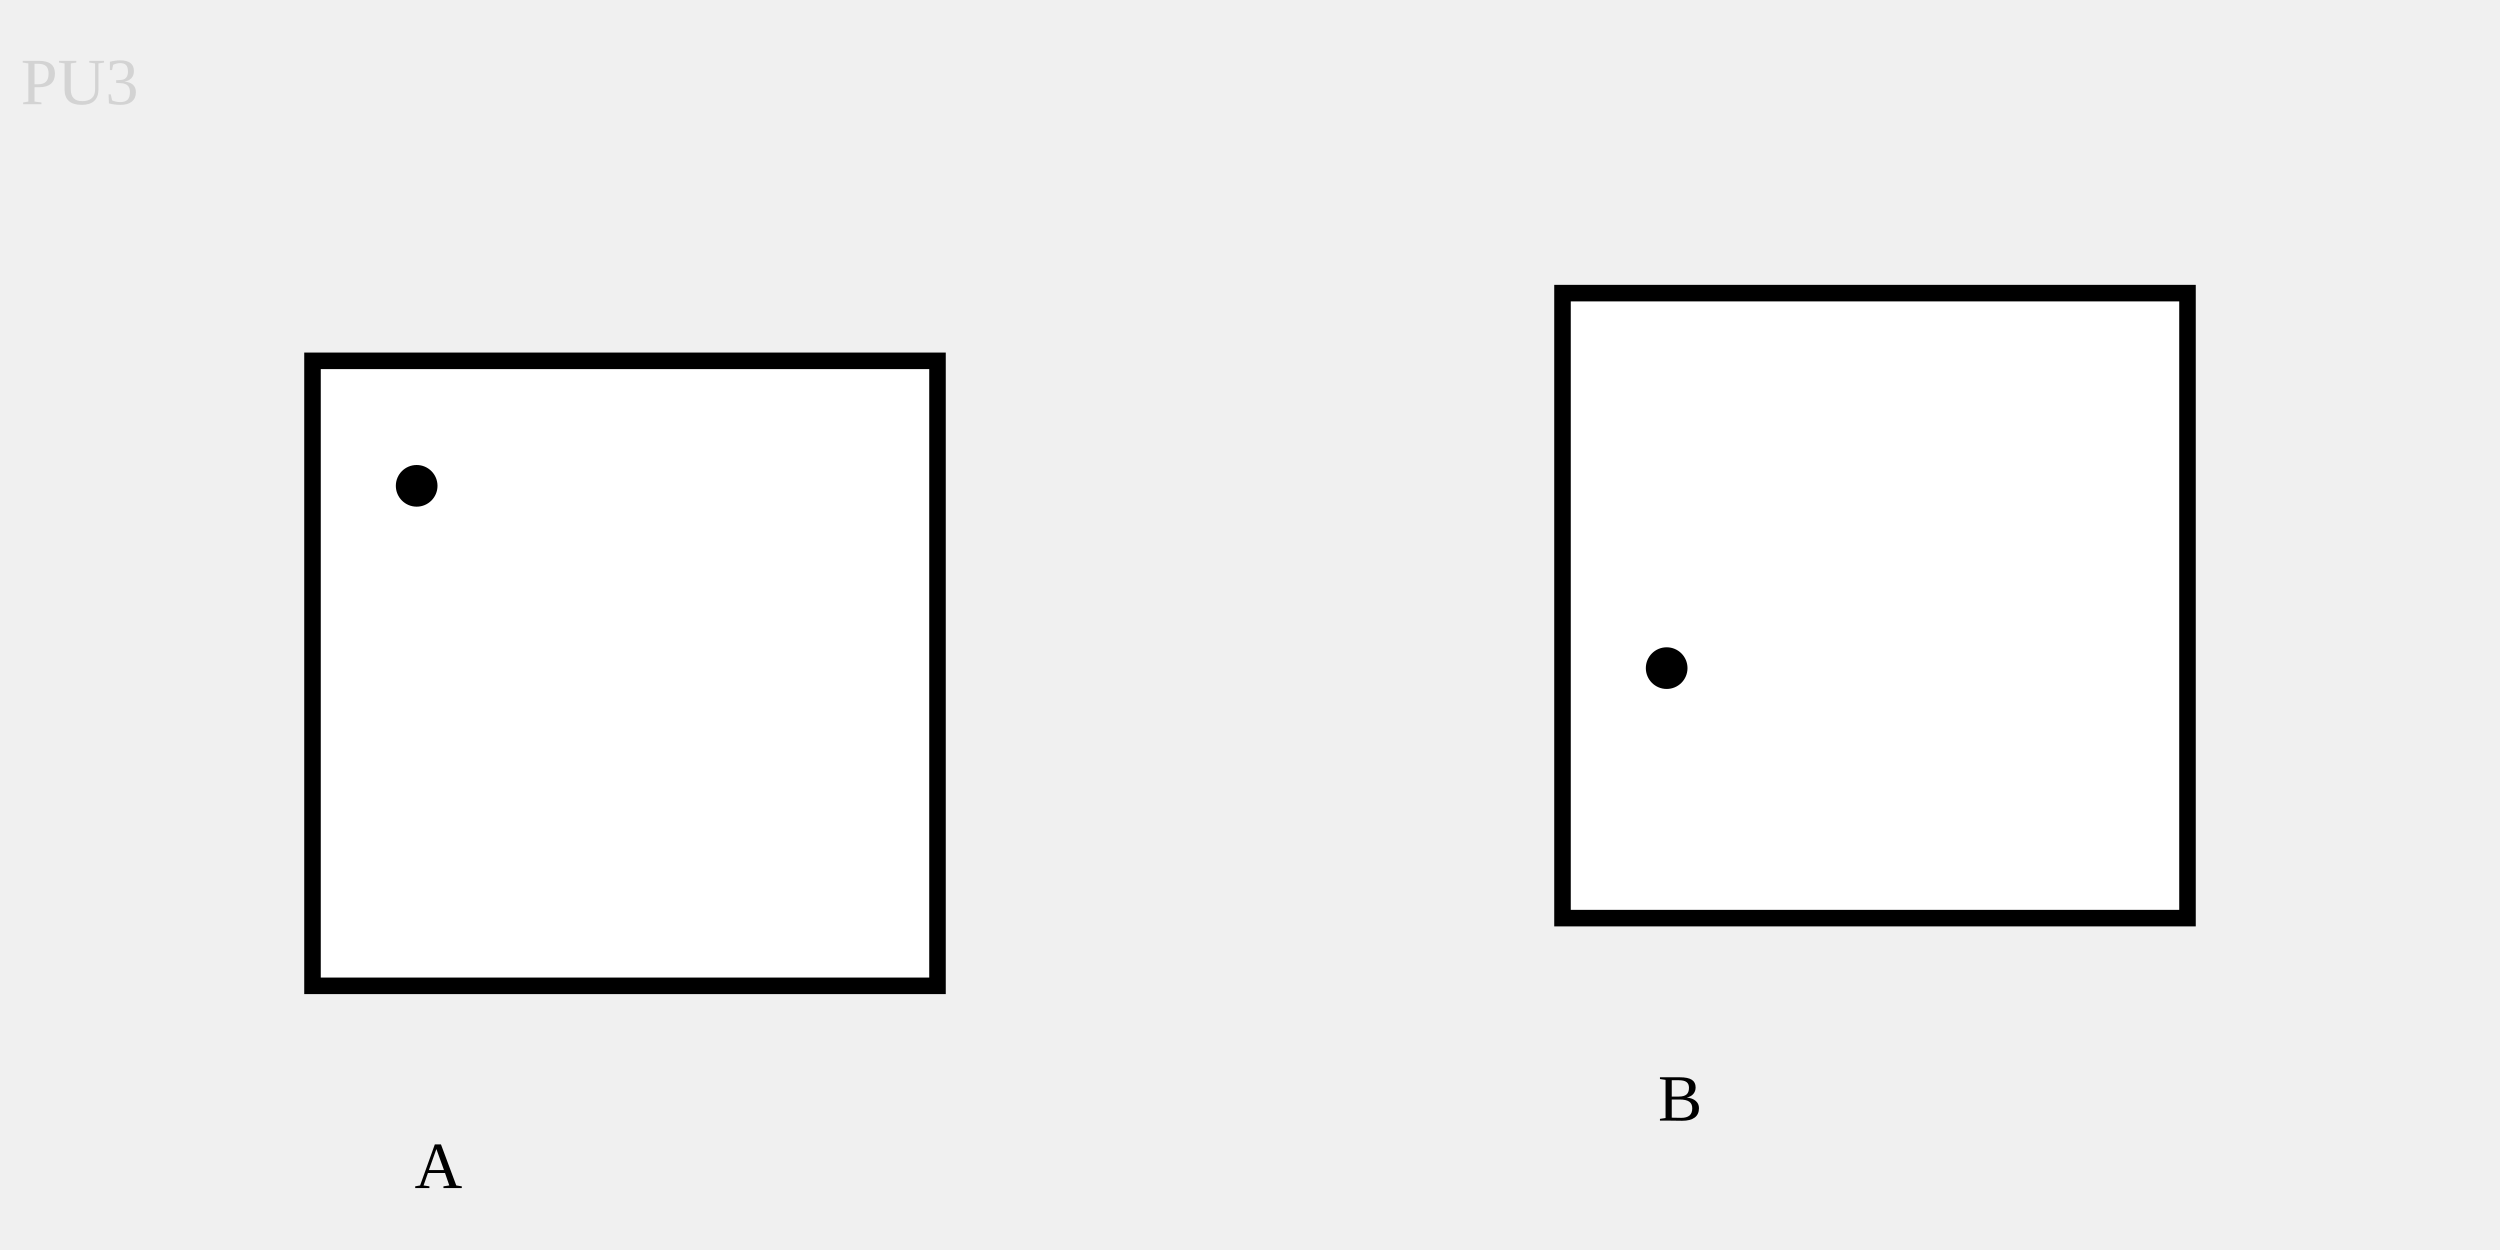
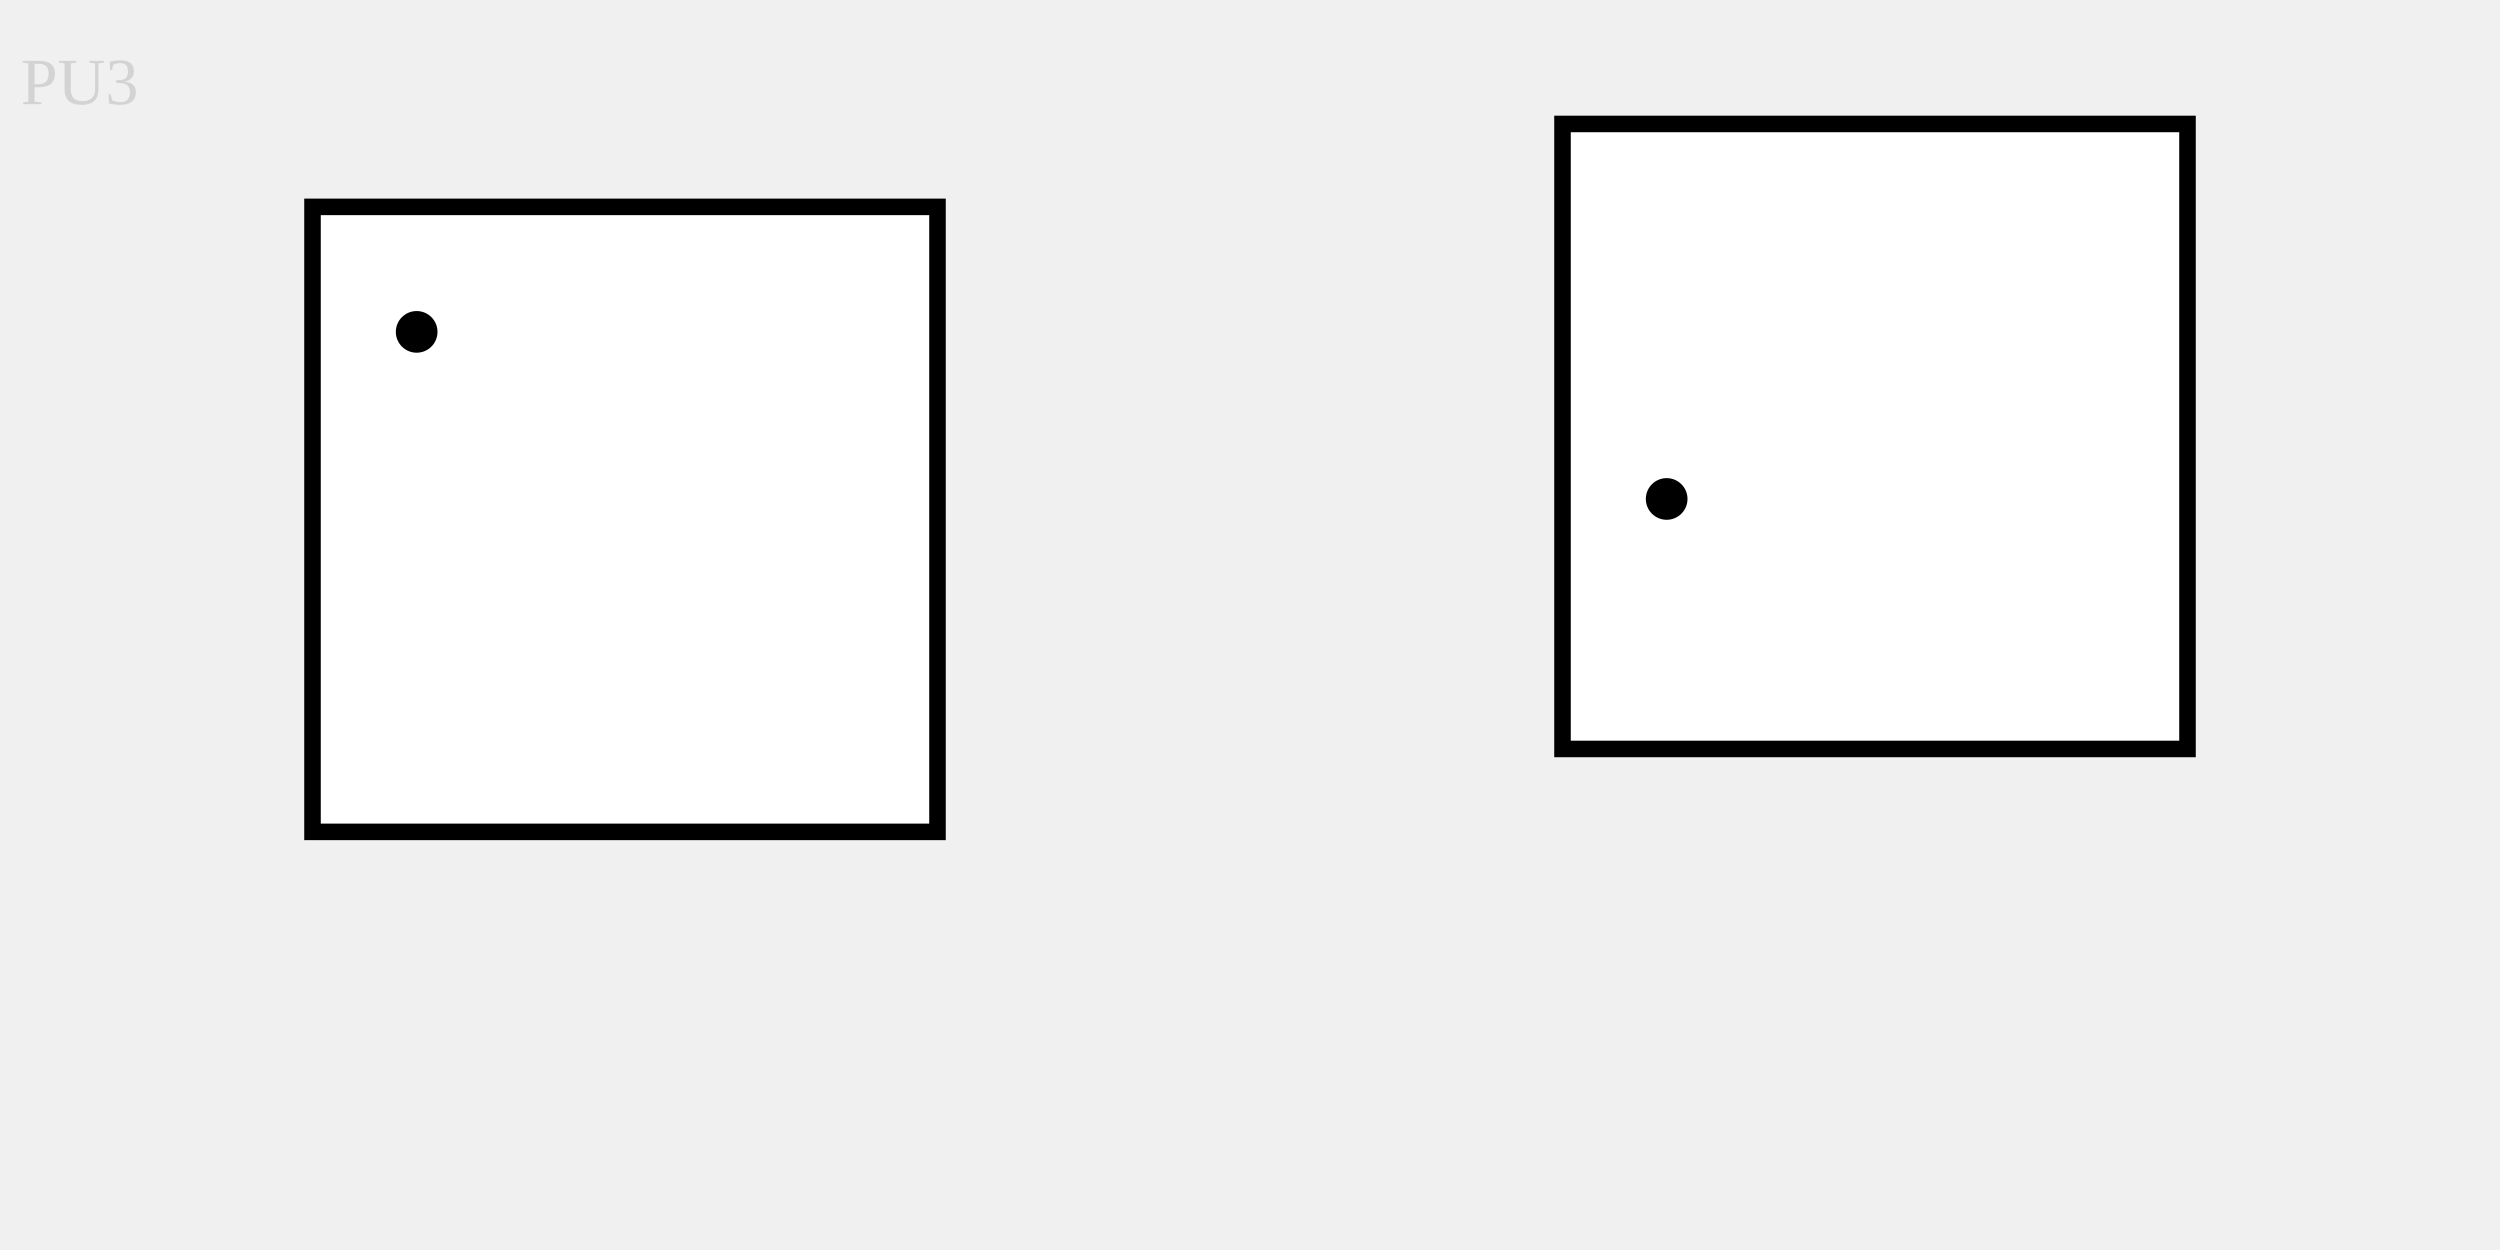
<svg xmlns="http://www.w3.org/2000/svg" baseProfile="full" height="6cm" version="1.1" width="12cm">
  <defs />
-   <rect fill="white" height="3cm" stroke="black" stroke-width="3" width="3cm" x="1.5cm" y="1.732cm" />
-   <rect fill="white" height="3cm" stroke="black" stroke-width="3" width="3cm" x="7.5cm" y="1.407cm" />
-   <circle cx="2.0cm" cy="2.332cm" fill="black" r="0.1cm" />
-   <circle cx="8.0cm" cy="3.207cm" fill="black" r="0.1cm" />
-   <text x="75.2" y="215.531">A</text>
-   <text x="300.8" y="203.293">B</text>
+   <rect fill="white" height="3cm" stroke="black" stroke-width="3" width="3cm" x="1.5cm" y="0.993cm" />
+   <rect fill="white" height="3cm" stroke="black" stroke-width="3" width="3cm" x="7.5cm" y="0.595cm" />
+   <circle cx="2.0cm" cy="1.593cm" fill="black" r="0.1cm" />
+   <circle cx="8.0cm" cy="2.395cm" fill="black" r="0.1cm" />
  <text fill="lightgray" x="0.1cm" y="0.5cm">PU3</text>
</svg>
